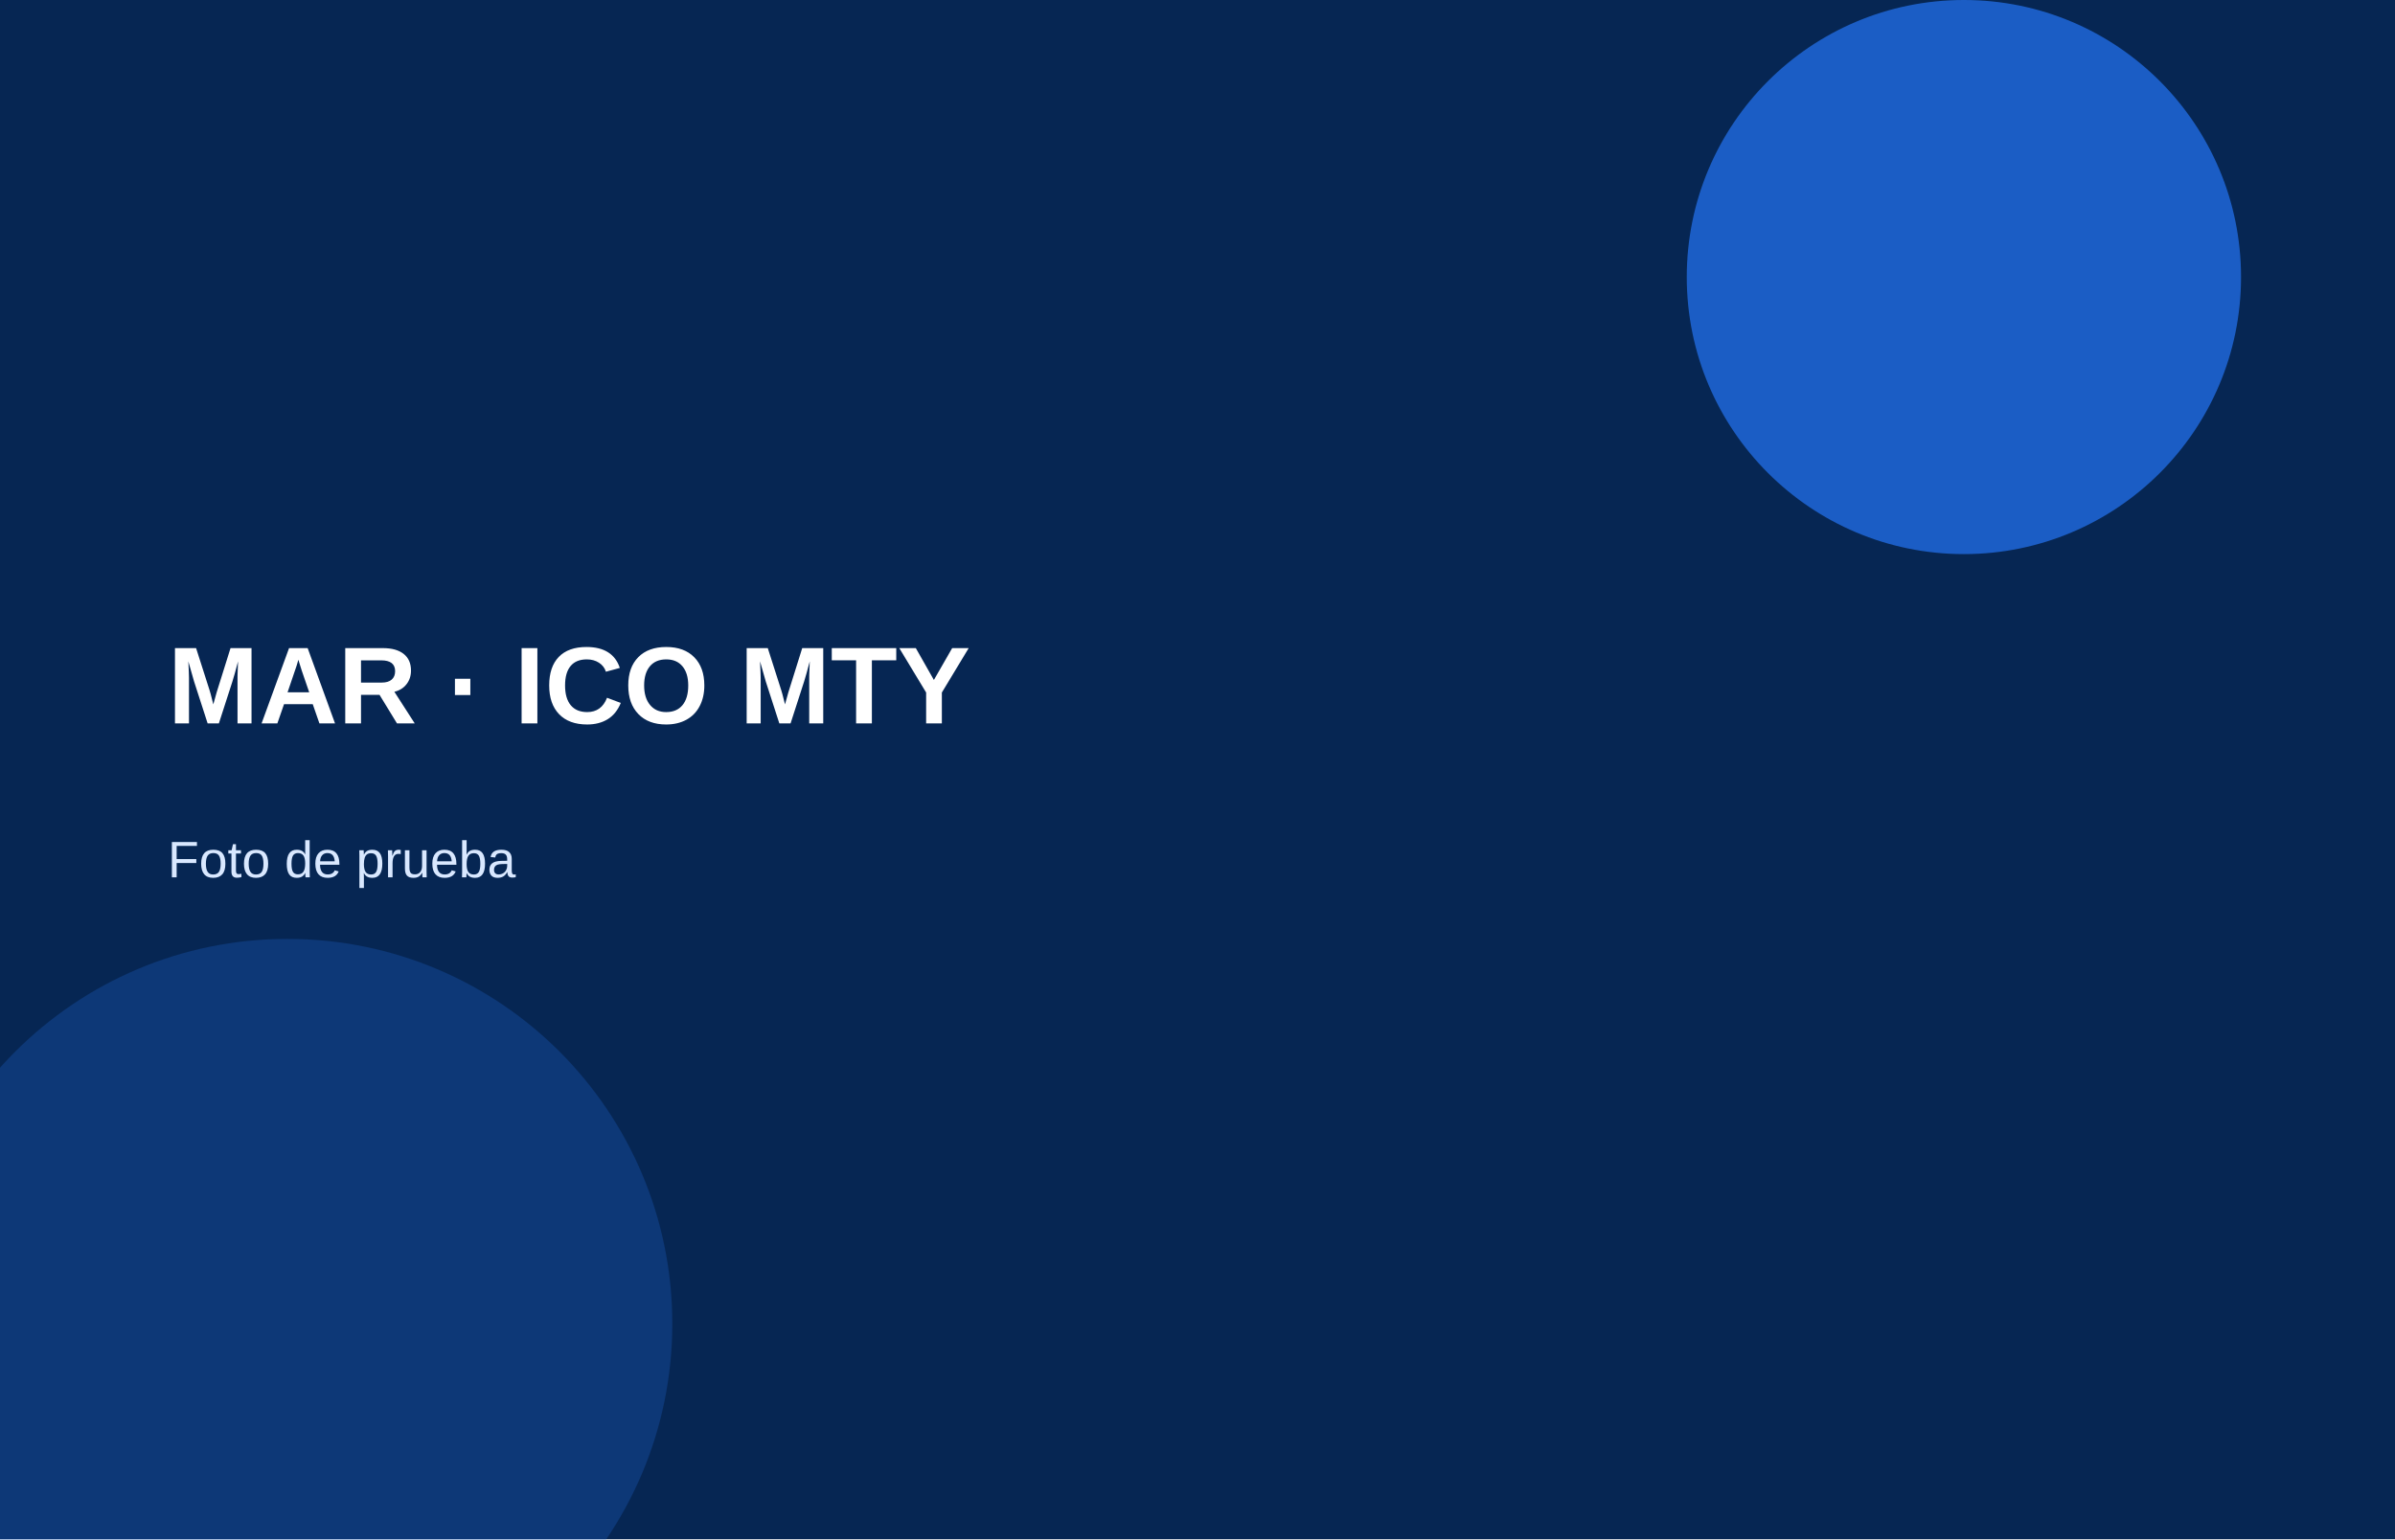
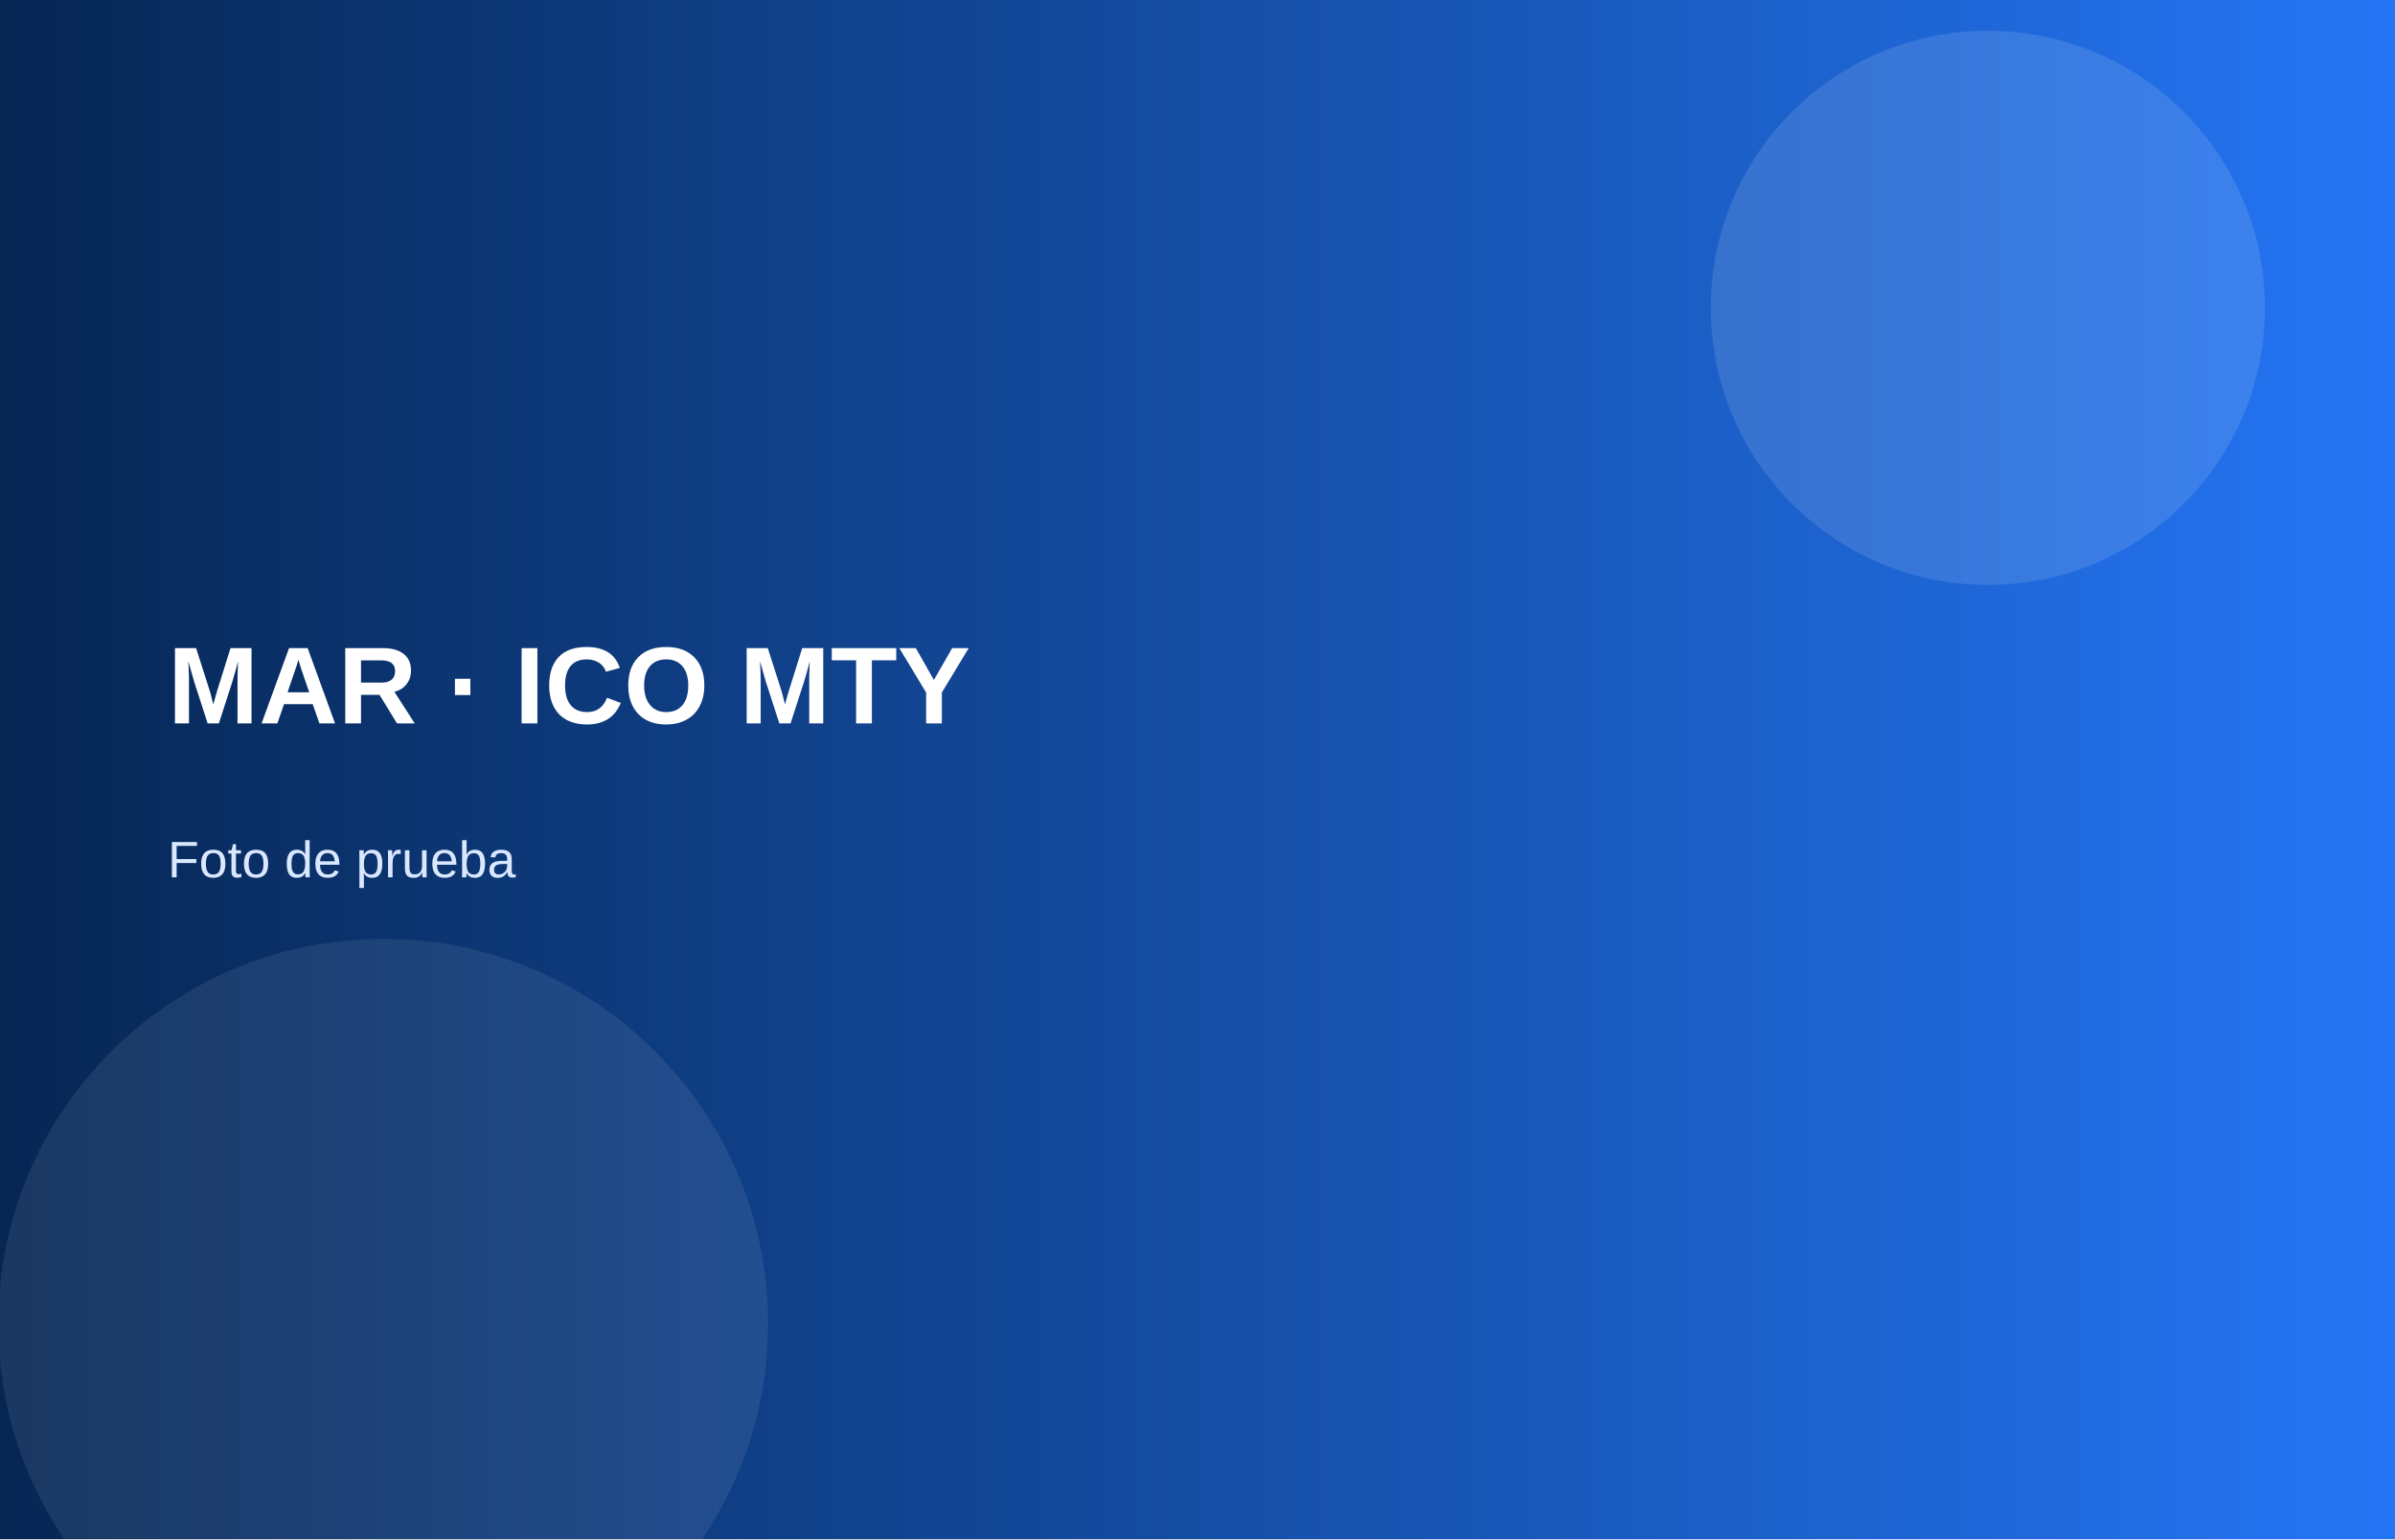
<svg xmlns="http://www.w3.org/2000/svg" width="1400" height="900" viewBox="0 0 1400 900">
-   <rect width="100%" height="100%" fill="#062653" />
-   <circle cx="1148.0" cy="162.0" r="162.0" fill="#2475F5" opacity=".7" />
-   <circle cx="168.0" cy="774.0" r="225.0" fill="#2475F5" opacity=".22" />
+   <defs>
+     <linearGradient id="g" x1="0" x2="1">
+       <stop offset="0" stop-color="#062653" />
+       <stop offset="1" stop-color="#2475F5" />
+     </linearGradient>
+   </defs>
+   <rect width="100%" height="100%" fill="url(#g)" />
+   <circle cx="1162.0" cy="180.0" r="162.0" fill="#fff" opacity=".12" />
+   <circle cx="224.0" cy="774.0" r="225.0" fill="#fff" opacity=".08" />
  <text x="7%" y="47%" font-family="Arial,sans-serif" font-size="64" font-weight="700" fill="#fff">MAR · ICO MTY</text>
  <text x="7%" y="57%" font-family="Arial,sans-serif" font-size="30" fill="#d9e8ff">Foto de prueba</text>
</svg>
